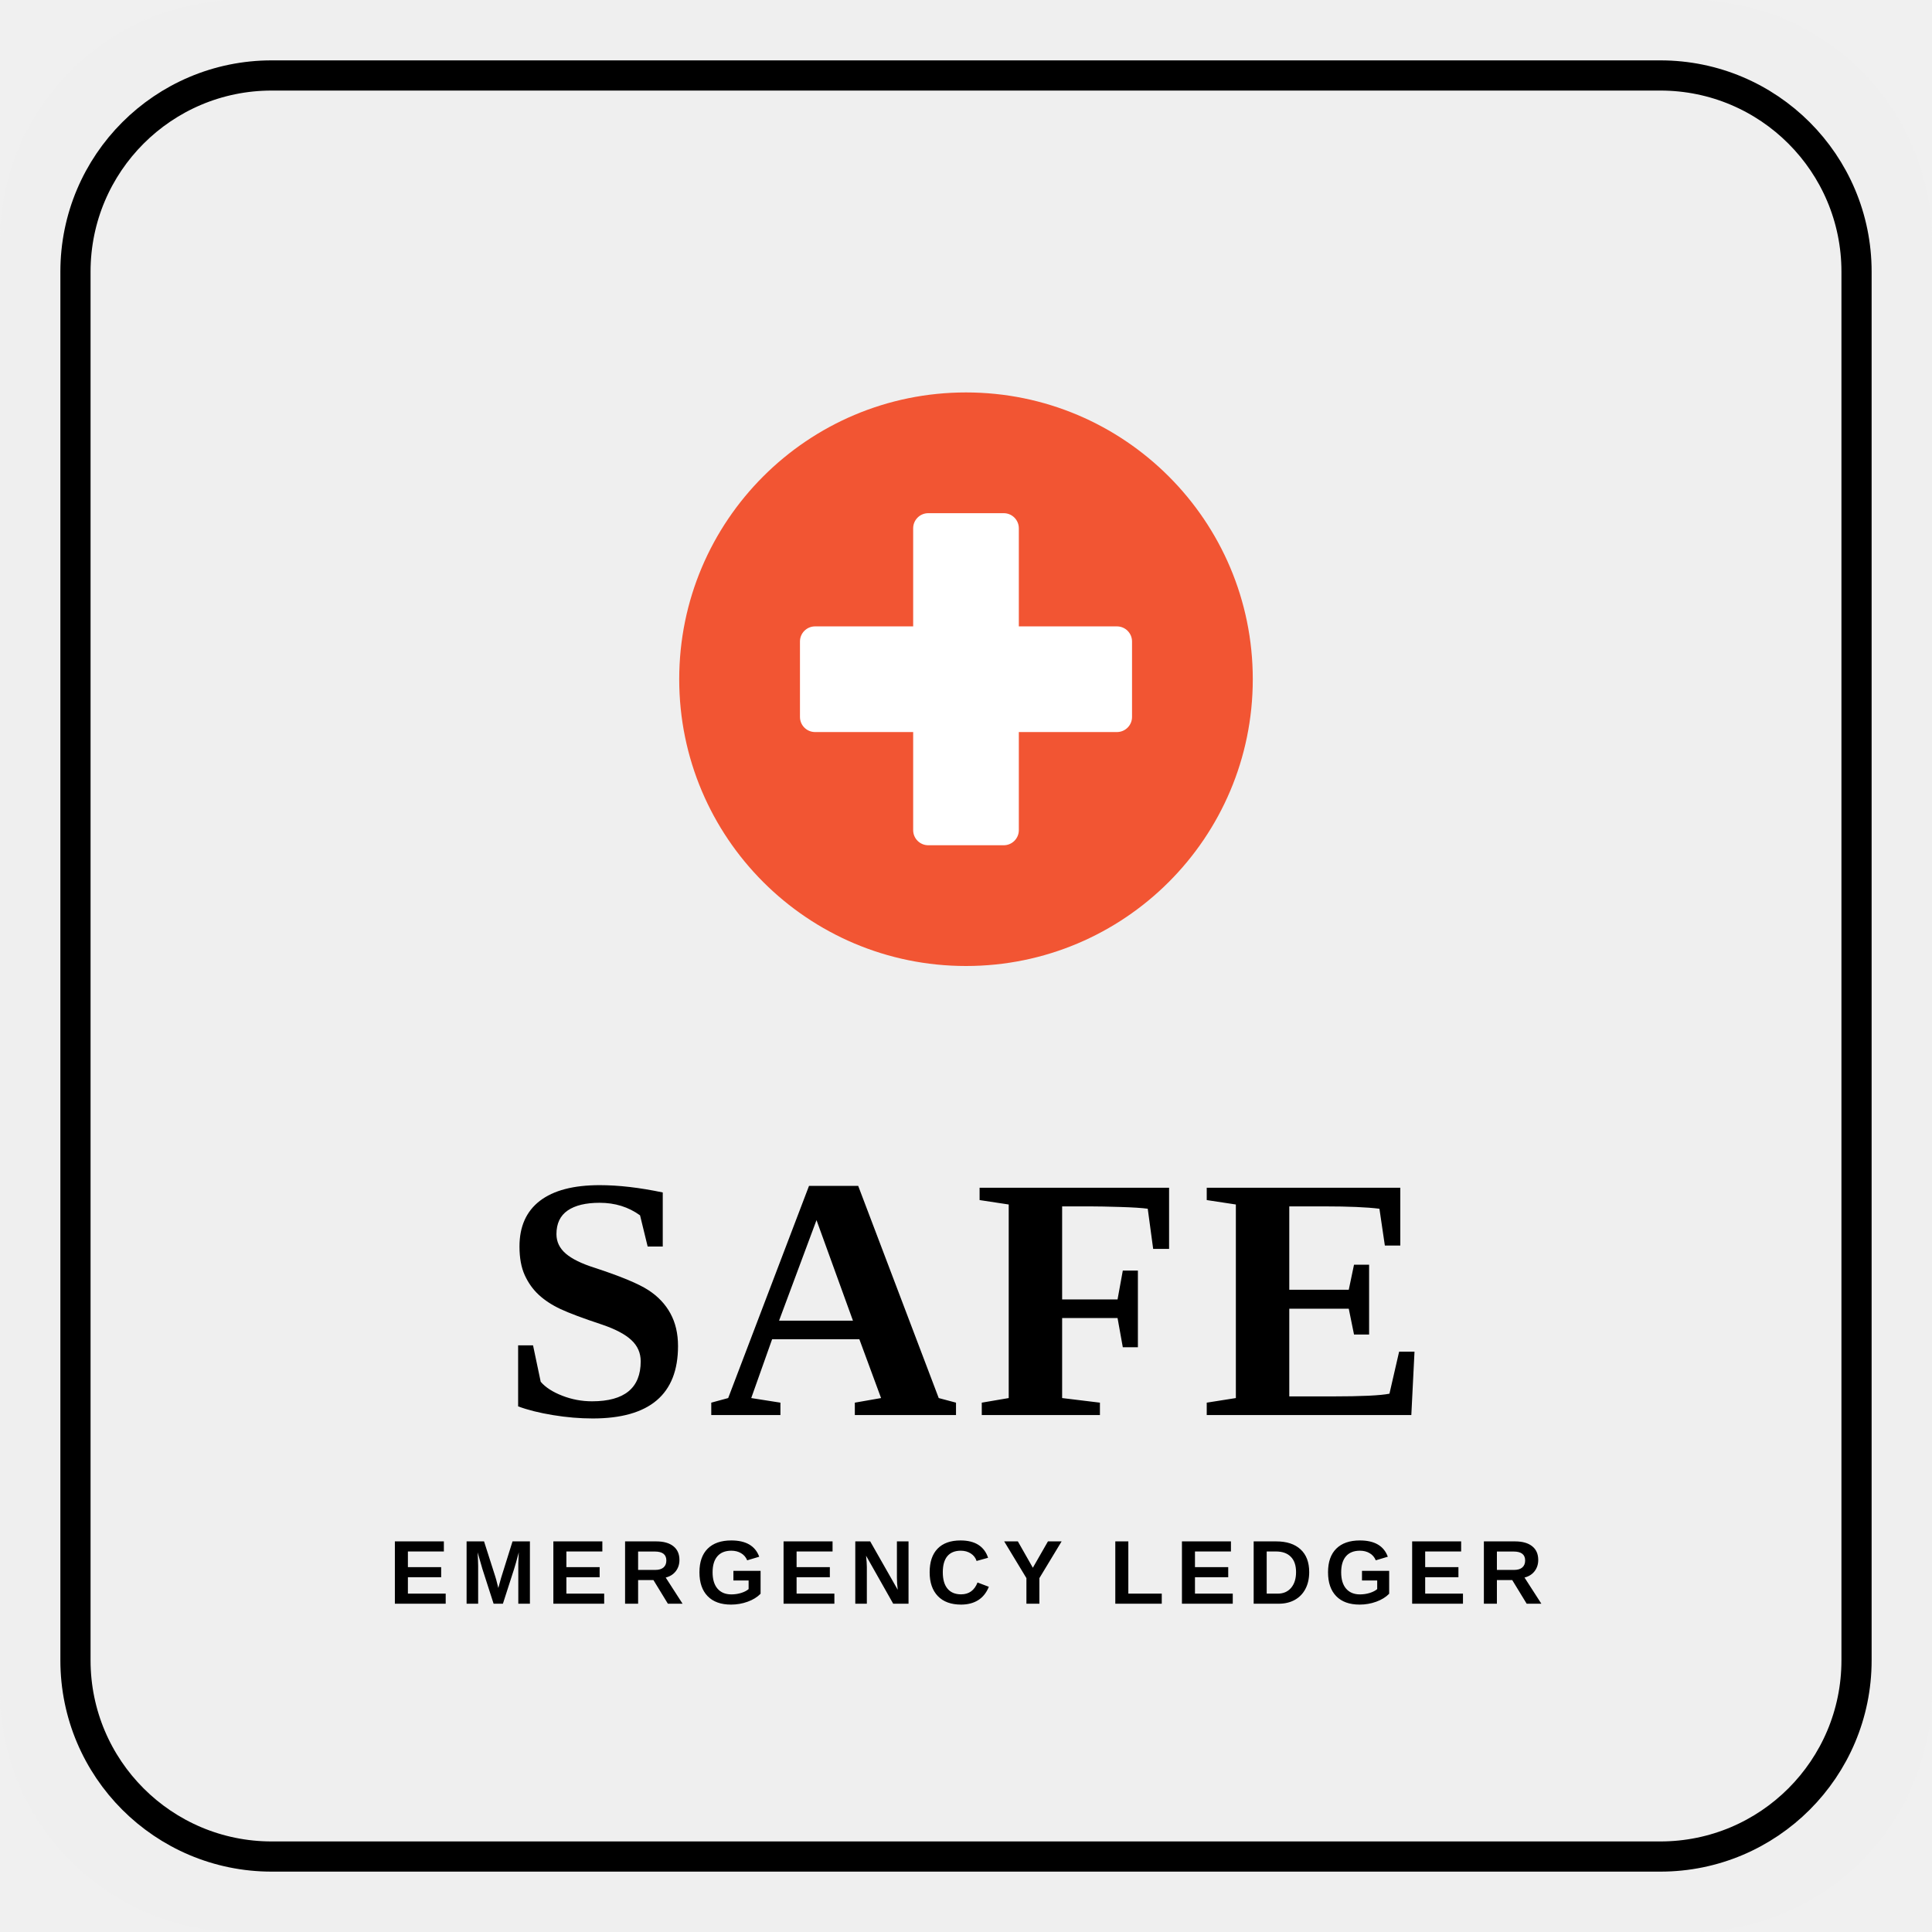
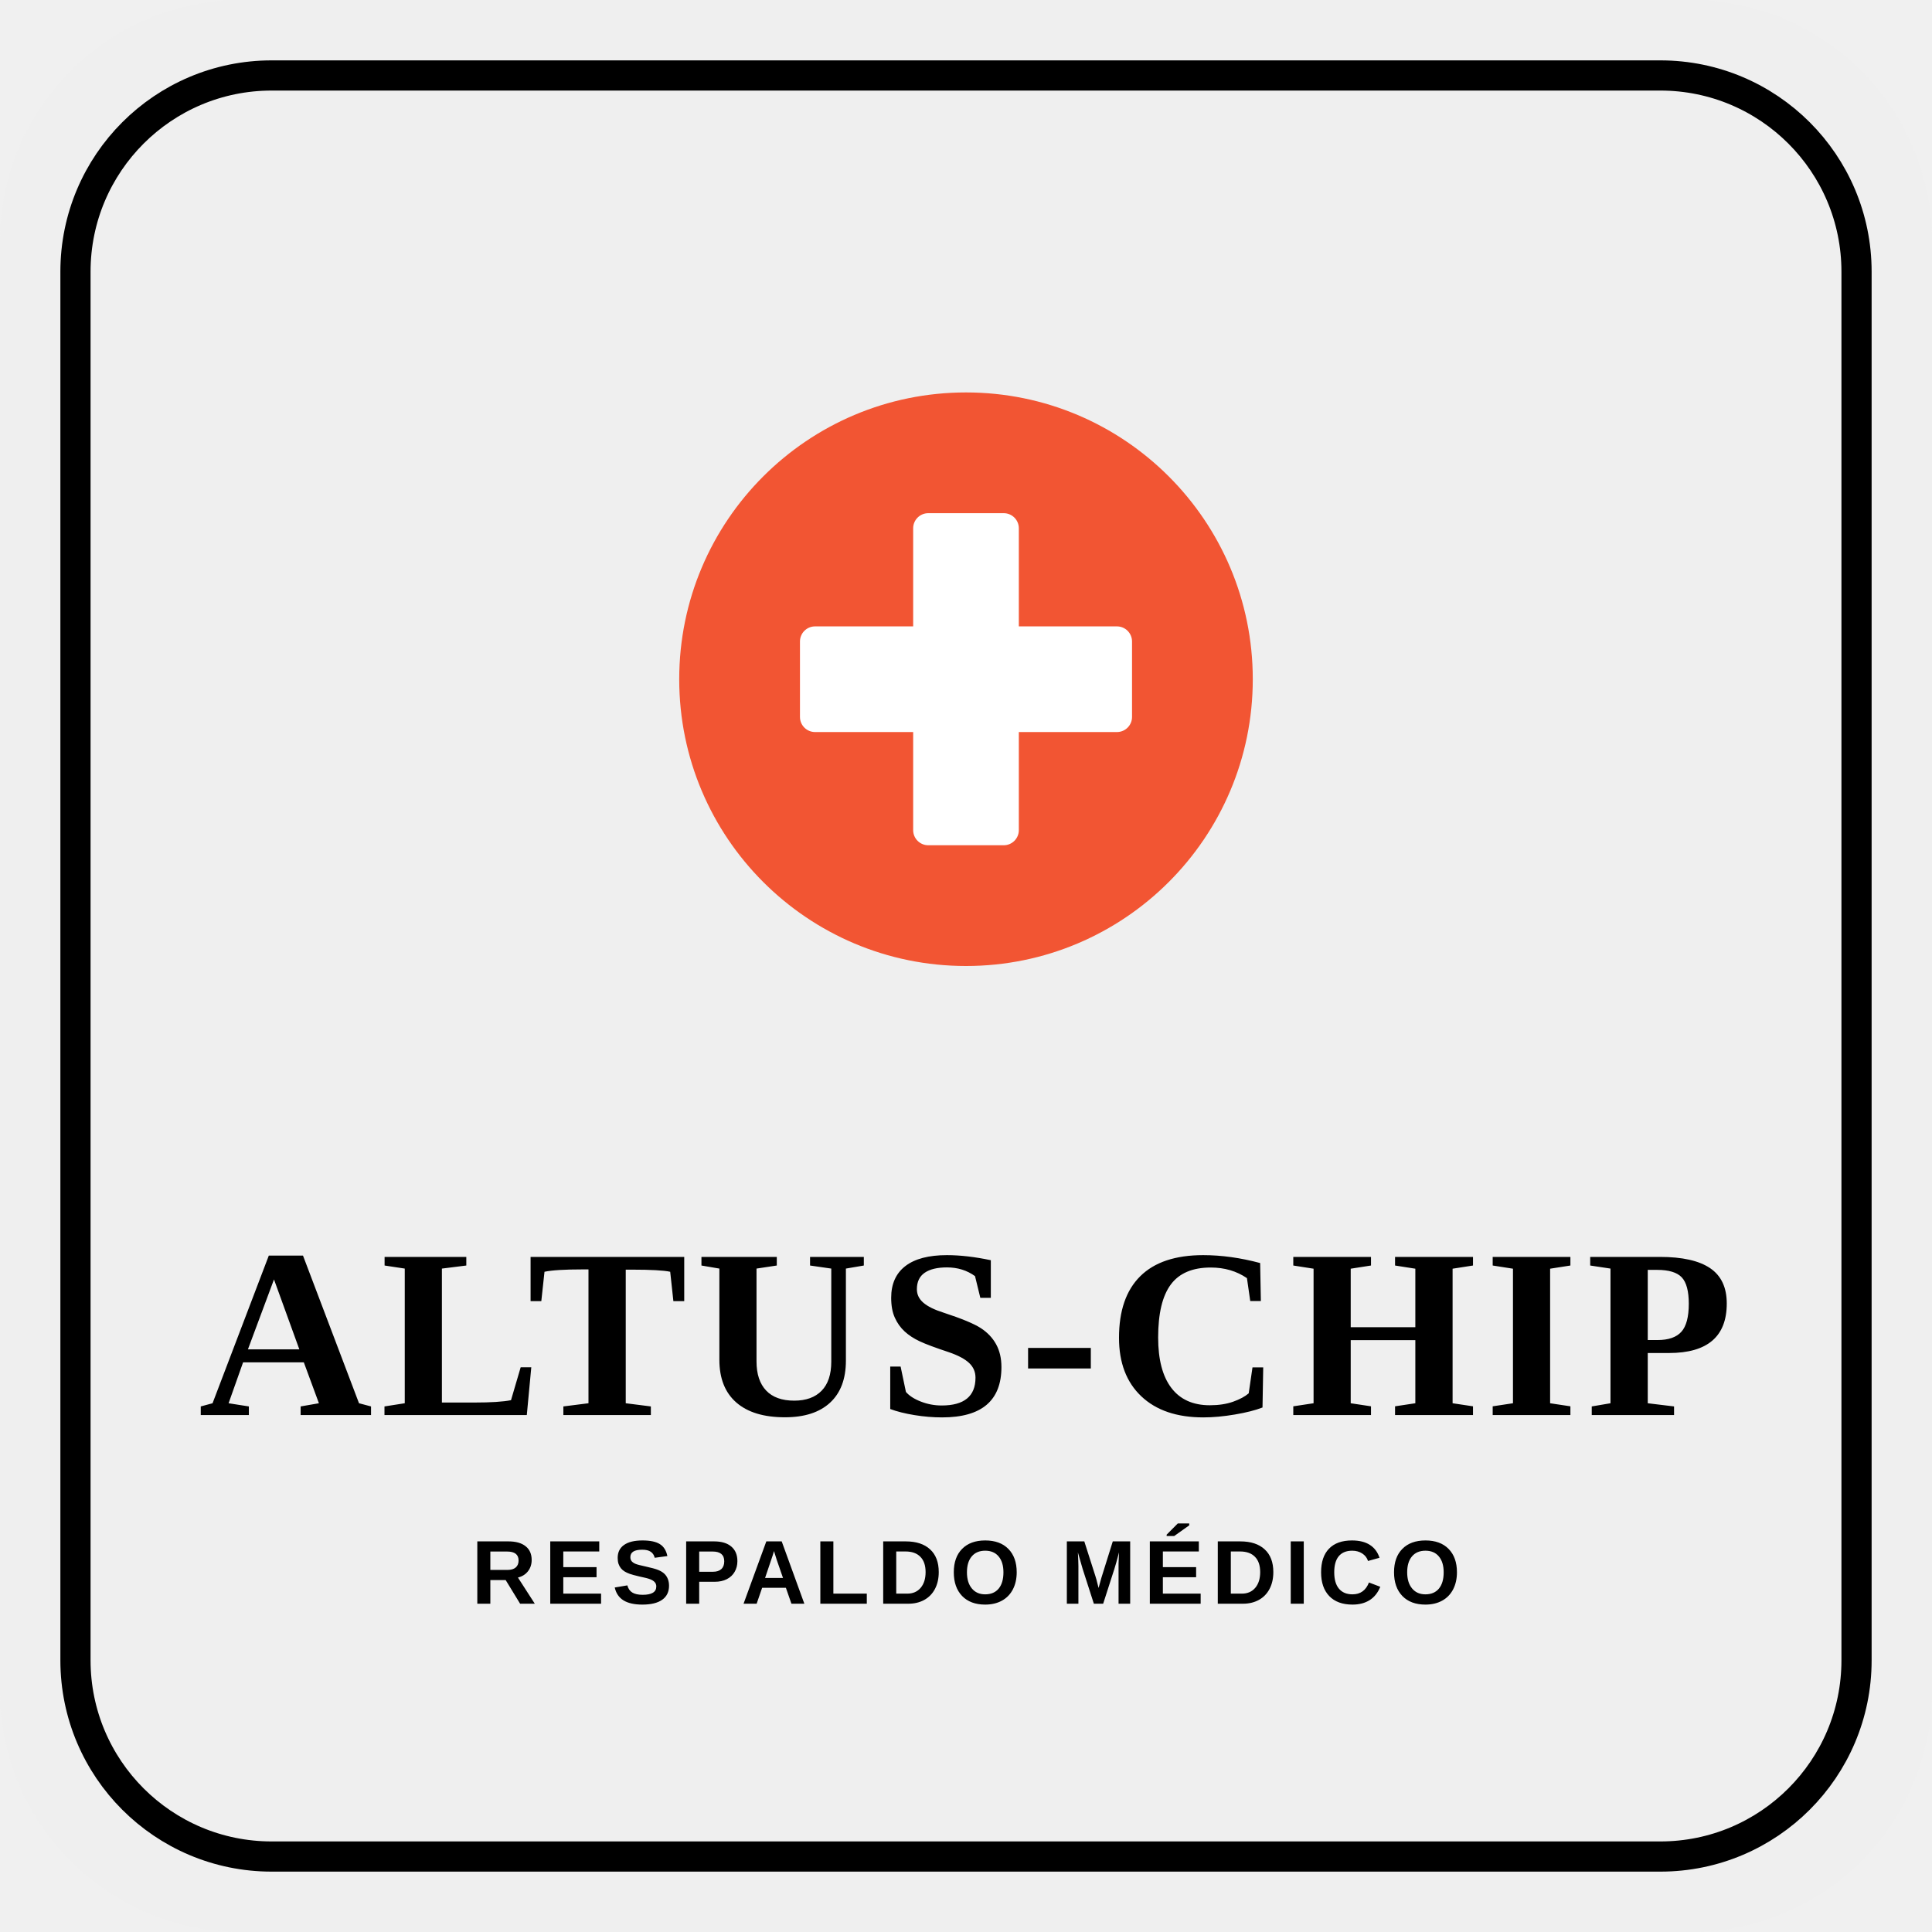
<svg xmlns="http://www.w3.org/2000/svg" viewBox="0 0 512 512" width="512" height="512">
  <rect width="512" height="512" fill="#efefef" rx="64" />
  <rect x="20" y="20" width="472" height="472" fill="none" stroke="#000000" stroke-width="8" rx="52" />
  <circle cx="256" cy="180" r="76" fill="#f25533" />
  <rect x="242" y="136" width="28" height="88" fill="#ffffff" rx="4" />
  <rect x="212" y="166" width="88" height="28" fill="#ffffff" rx="4" />
-   <text x="256" y="375" font-family="'Times New Roman', Times, serif" font-size="92" font-weight="bold" fill="#000000" text-anchor="middle" letter-spacing="4">SAFE</text>
-   <text x="256" y="425" font-family="Arial, sans-serif" font-size="24" font-weight="600" fill="#000000" text-anchor="middle" letter-spacing="3">EMERGENCY LEDGER</text>
+   <text x="256" y="375" font-family="'Times New Roman', Times, serif" font-size="64" font-weight="bold" fill="#000000" text-anchor="middle" letter-spacing="2">ALTUS-CHIP</text>
+   <text x="256" y="425" font-family="Arial, sans-serif" font-size="24" font-weight="600" fill="#000000" text-anchor="middle" letter-spacing="2">RESPALDO MÉDICO</text>
</svg>
